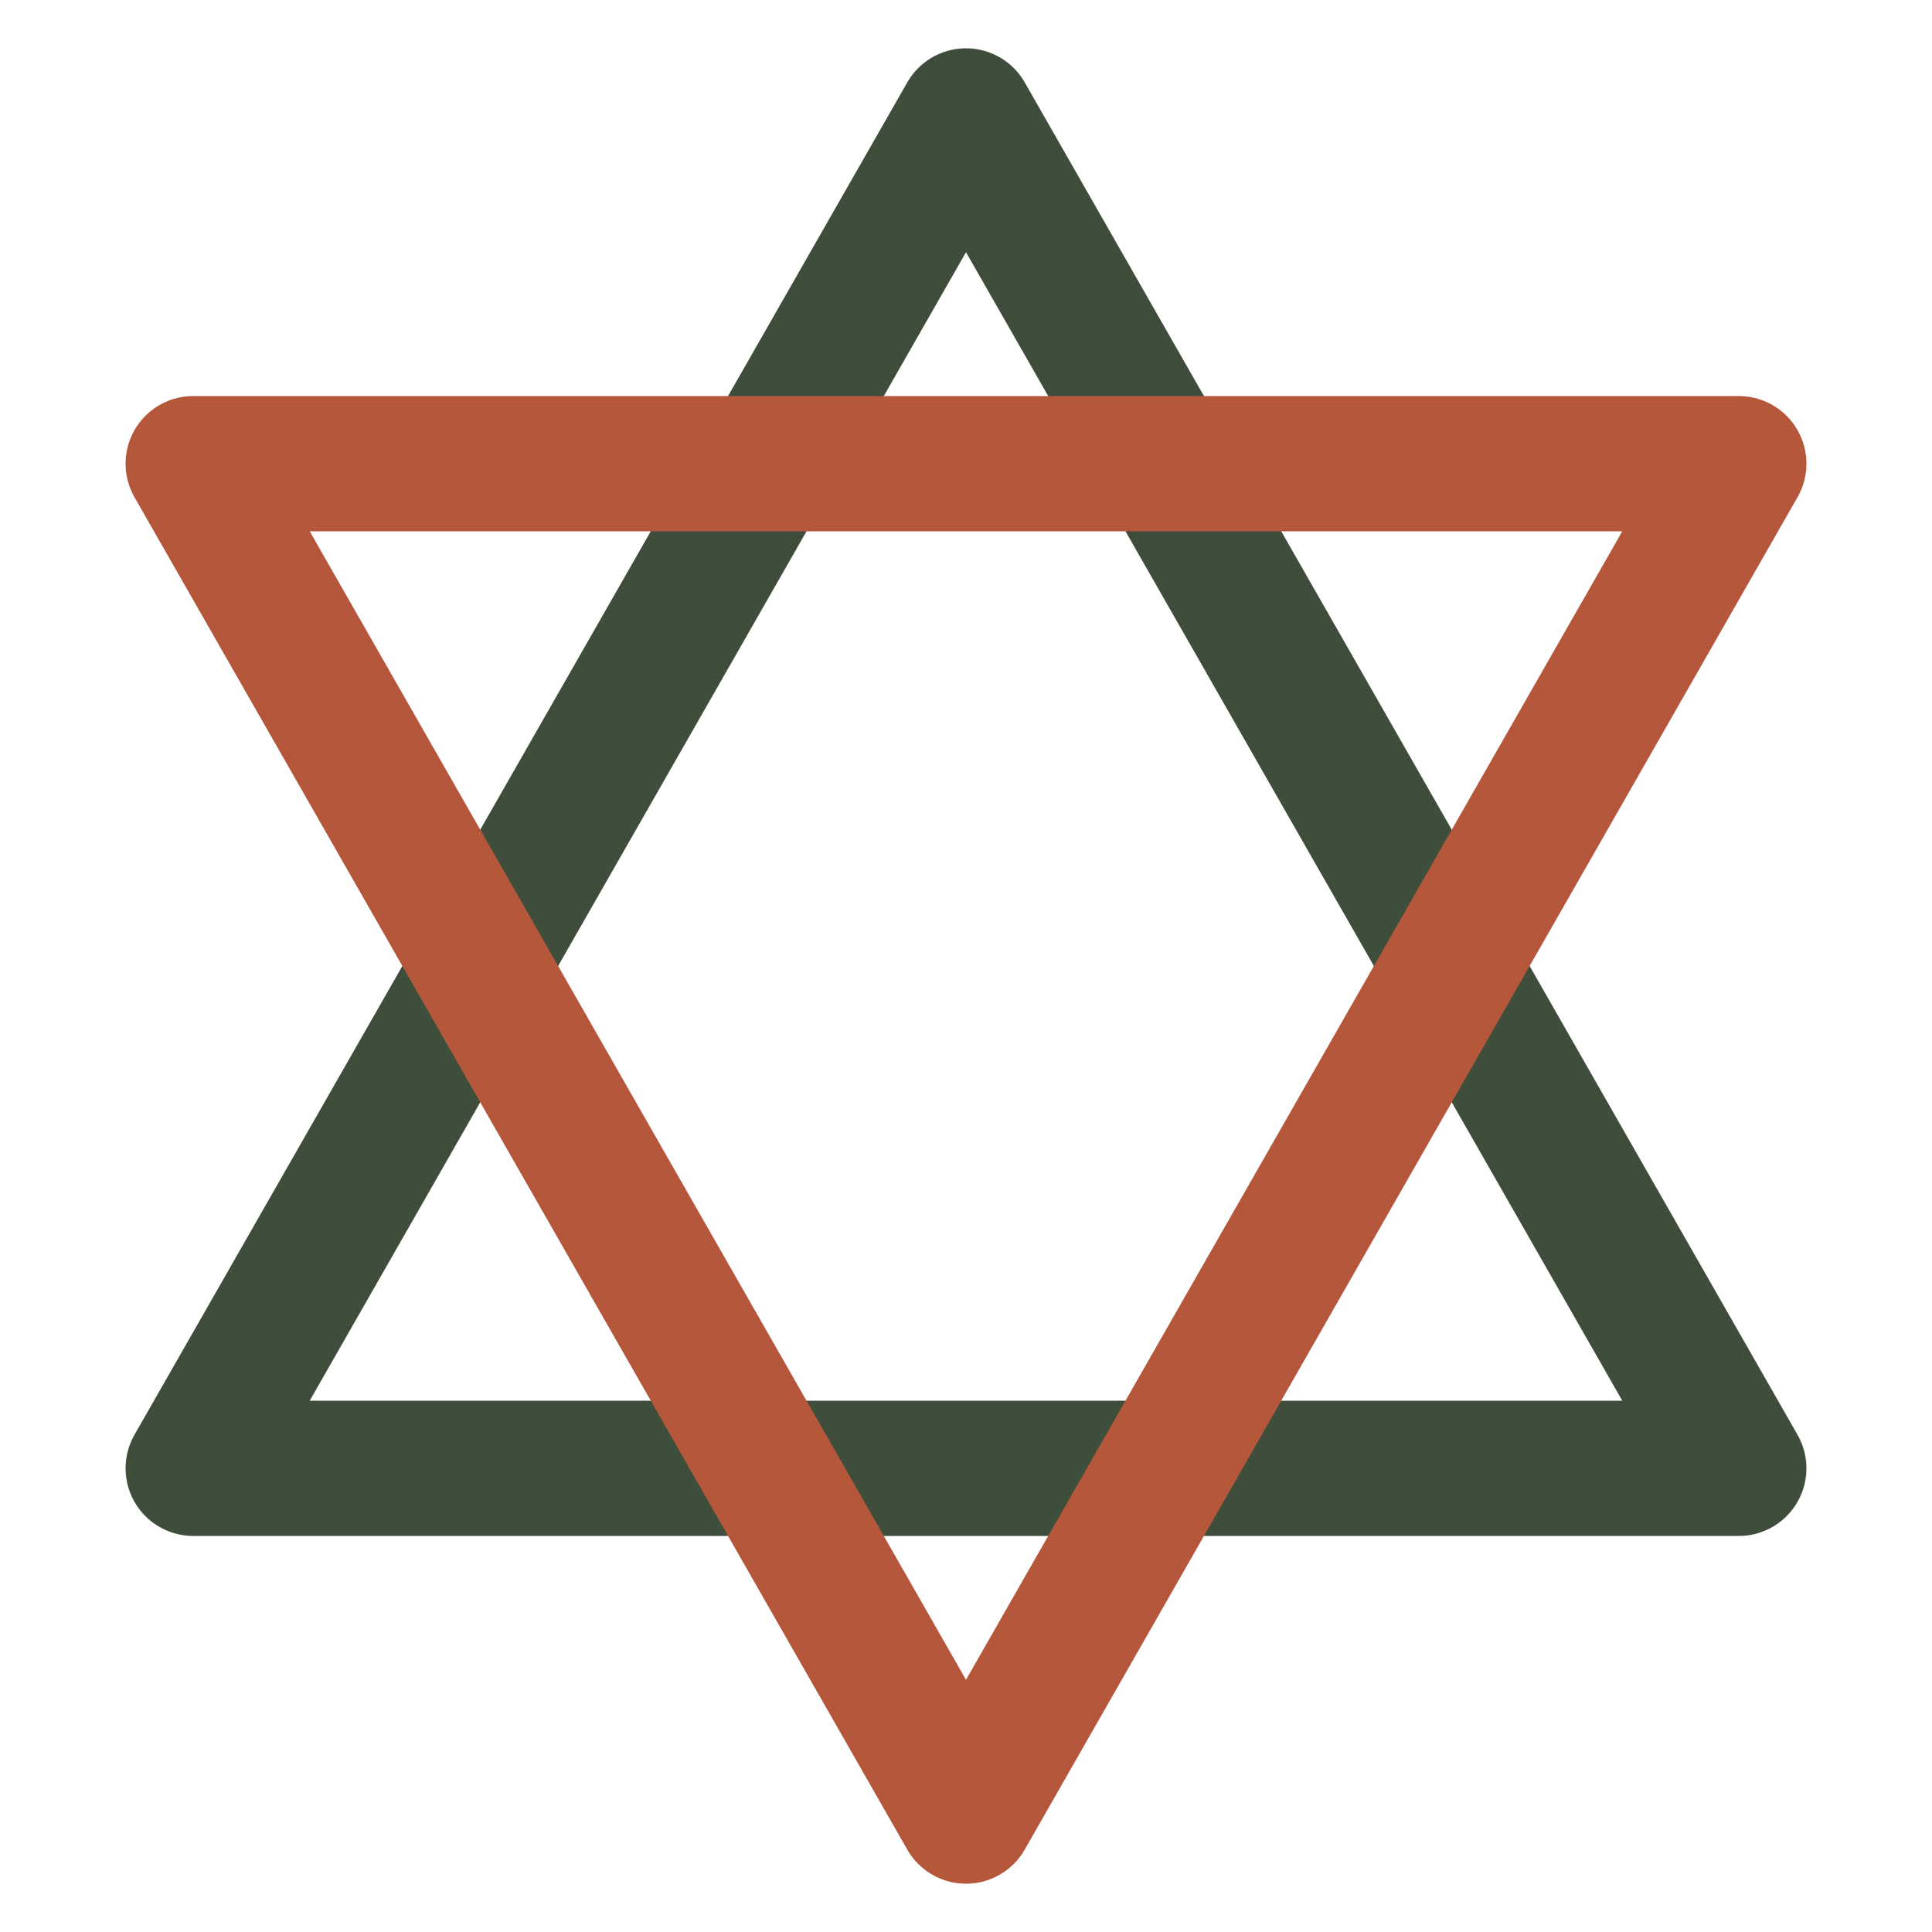
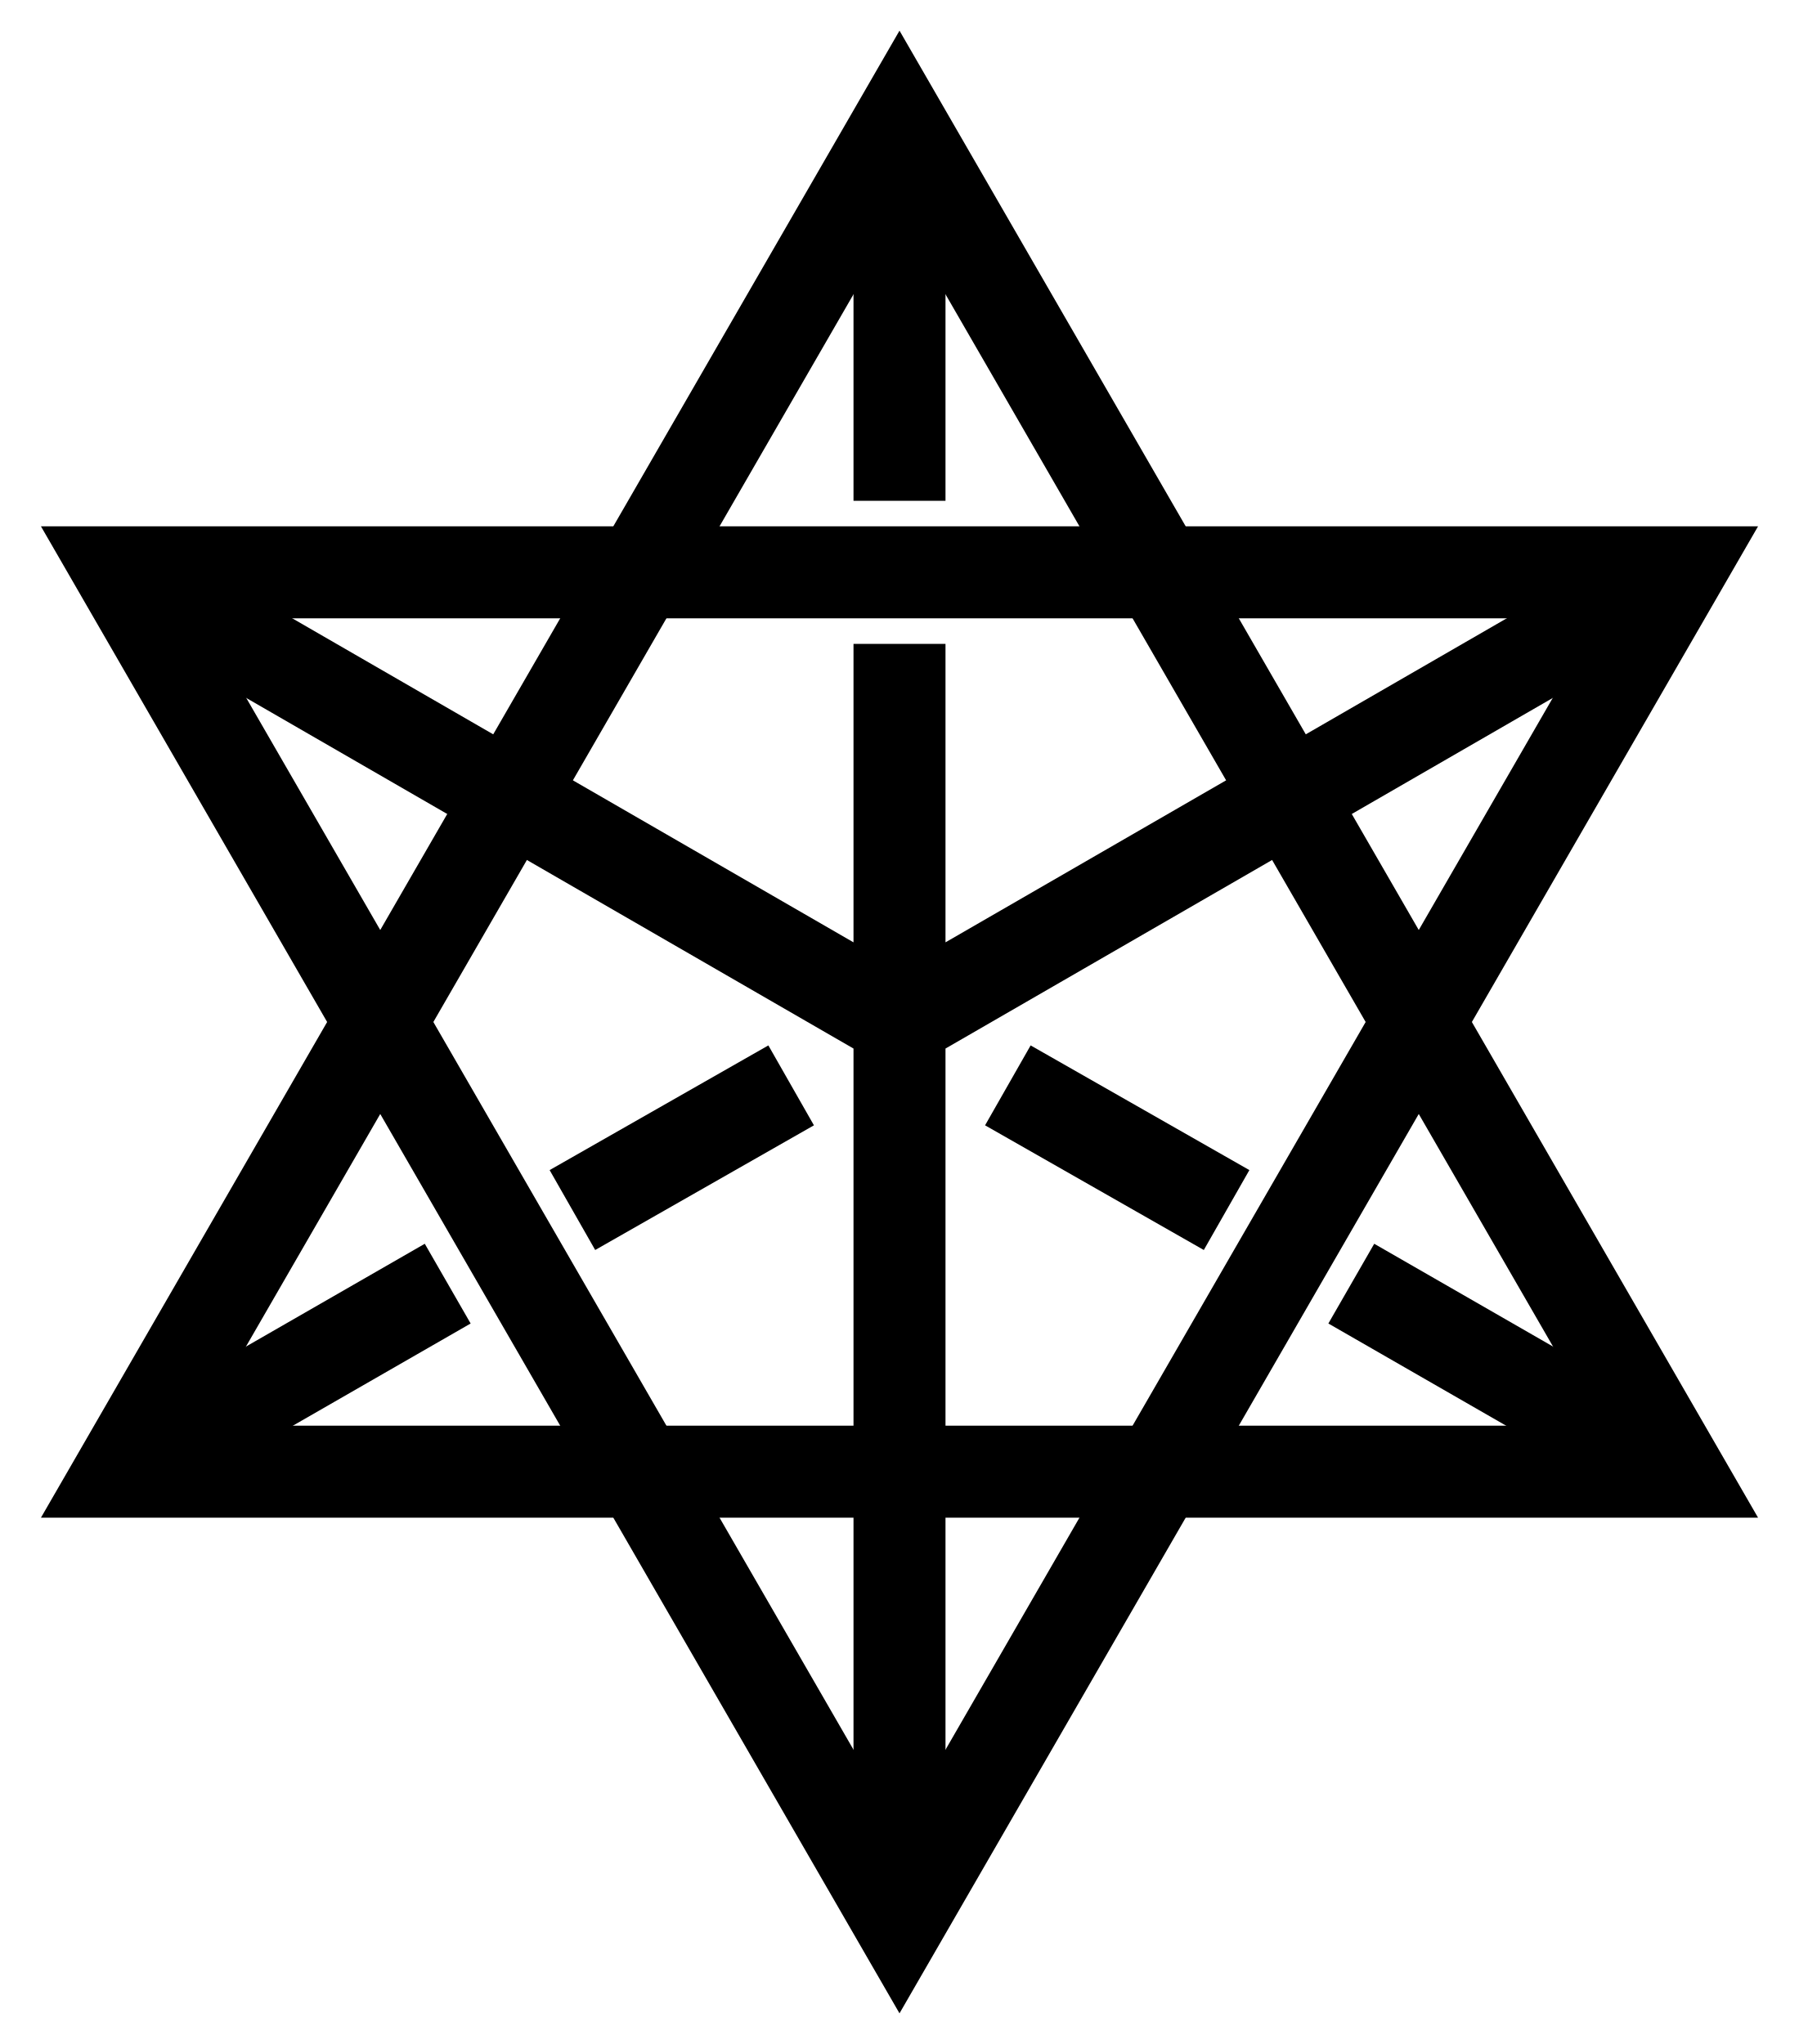
- <svg xmlns="http://www.w3.org/2000/svg" viewBox="0 0 100 100">
-   <polygon points="50,6 90,76 10,76" fill="none" stroke="#3F4E3A" stroke-width="7" stroke-linejoin="round" />
-   <polygon points="50,94 10,24 90,24" fill="none" stroke="#B5573A" stroke-width="7" stroke-linejoin="round" />
+ <svg xmlns="http://www.w3.org/2000/svg" viewBox="6 0 88 100" width="88" height="100" fill="none" stroke="currentColor" stroke-width="4.5" stroke-linejoin="miter" stroke-miterlimit="10" role="img" aria-label="Merkaba Holdings">
+   <polygon points="50,6 88.1,72 11.9,72" />
+   <polygon points="50,94 88.1,28 11.9,28" />
+   <path d="M50 6V24.5M50 31.5V94M11.9 28L50 50L88.1 28" />
+   <path d="M11.9 72L27.9 62.8M34 59.2L44.7 53.1M88.1 72L72.1 62.8M66 59.2L55.3 53.1" />
</svg>
